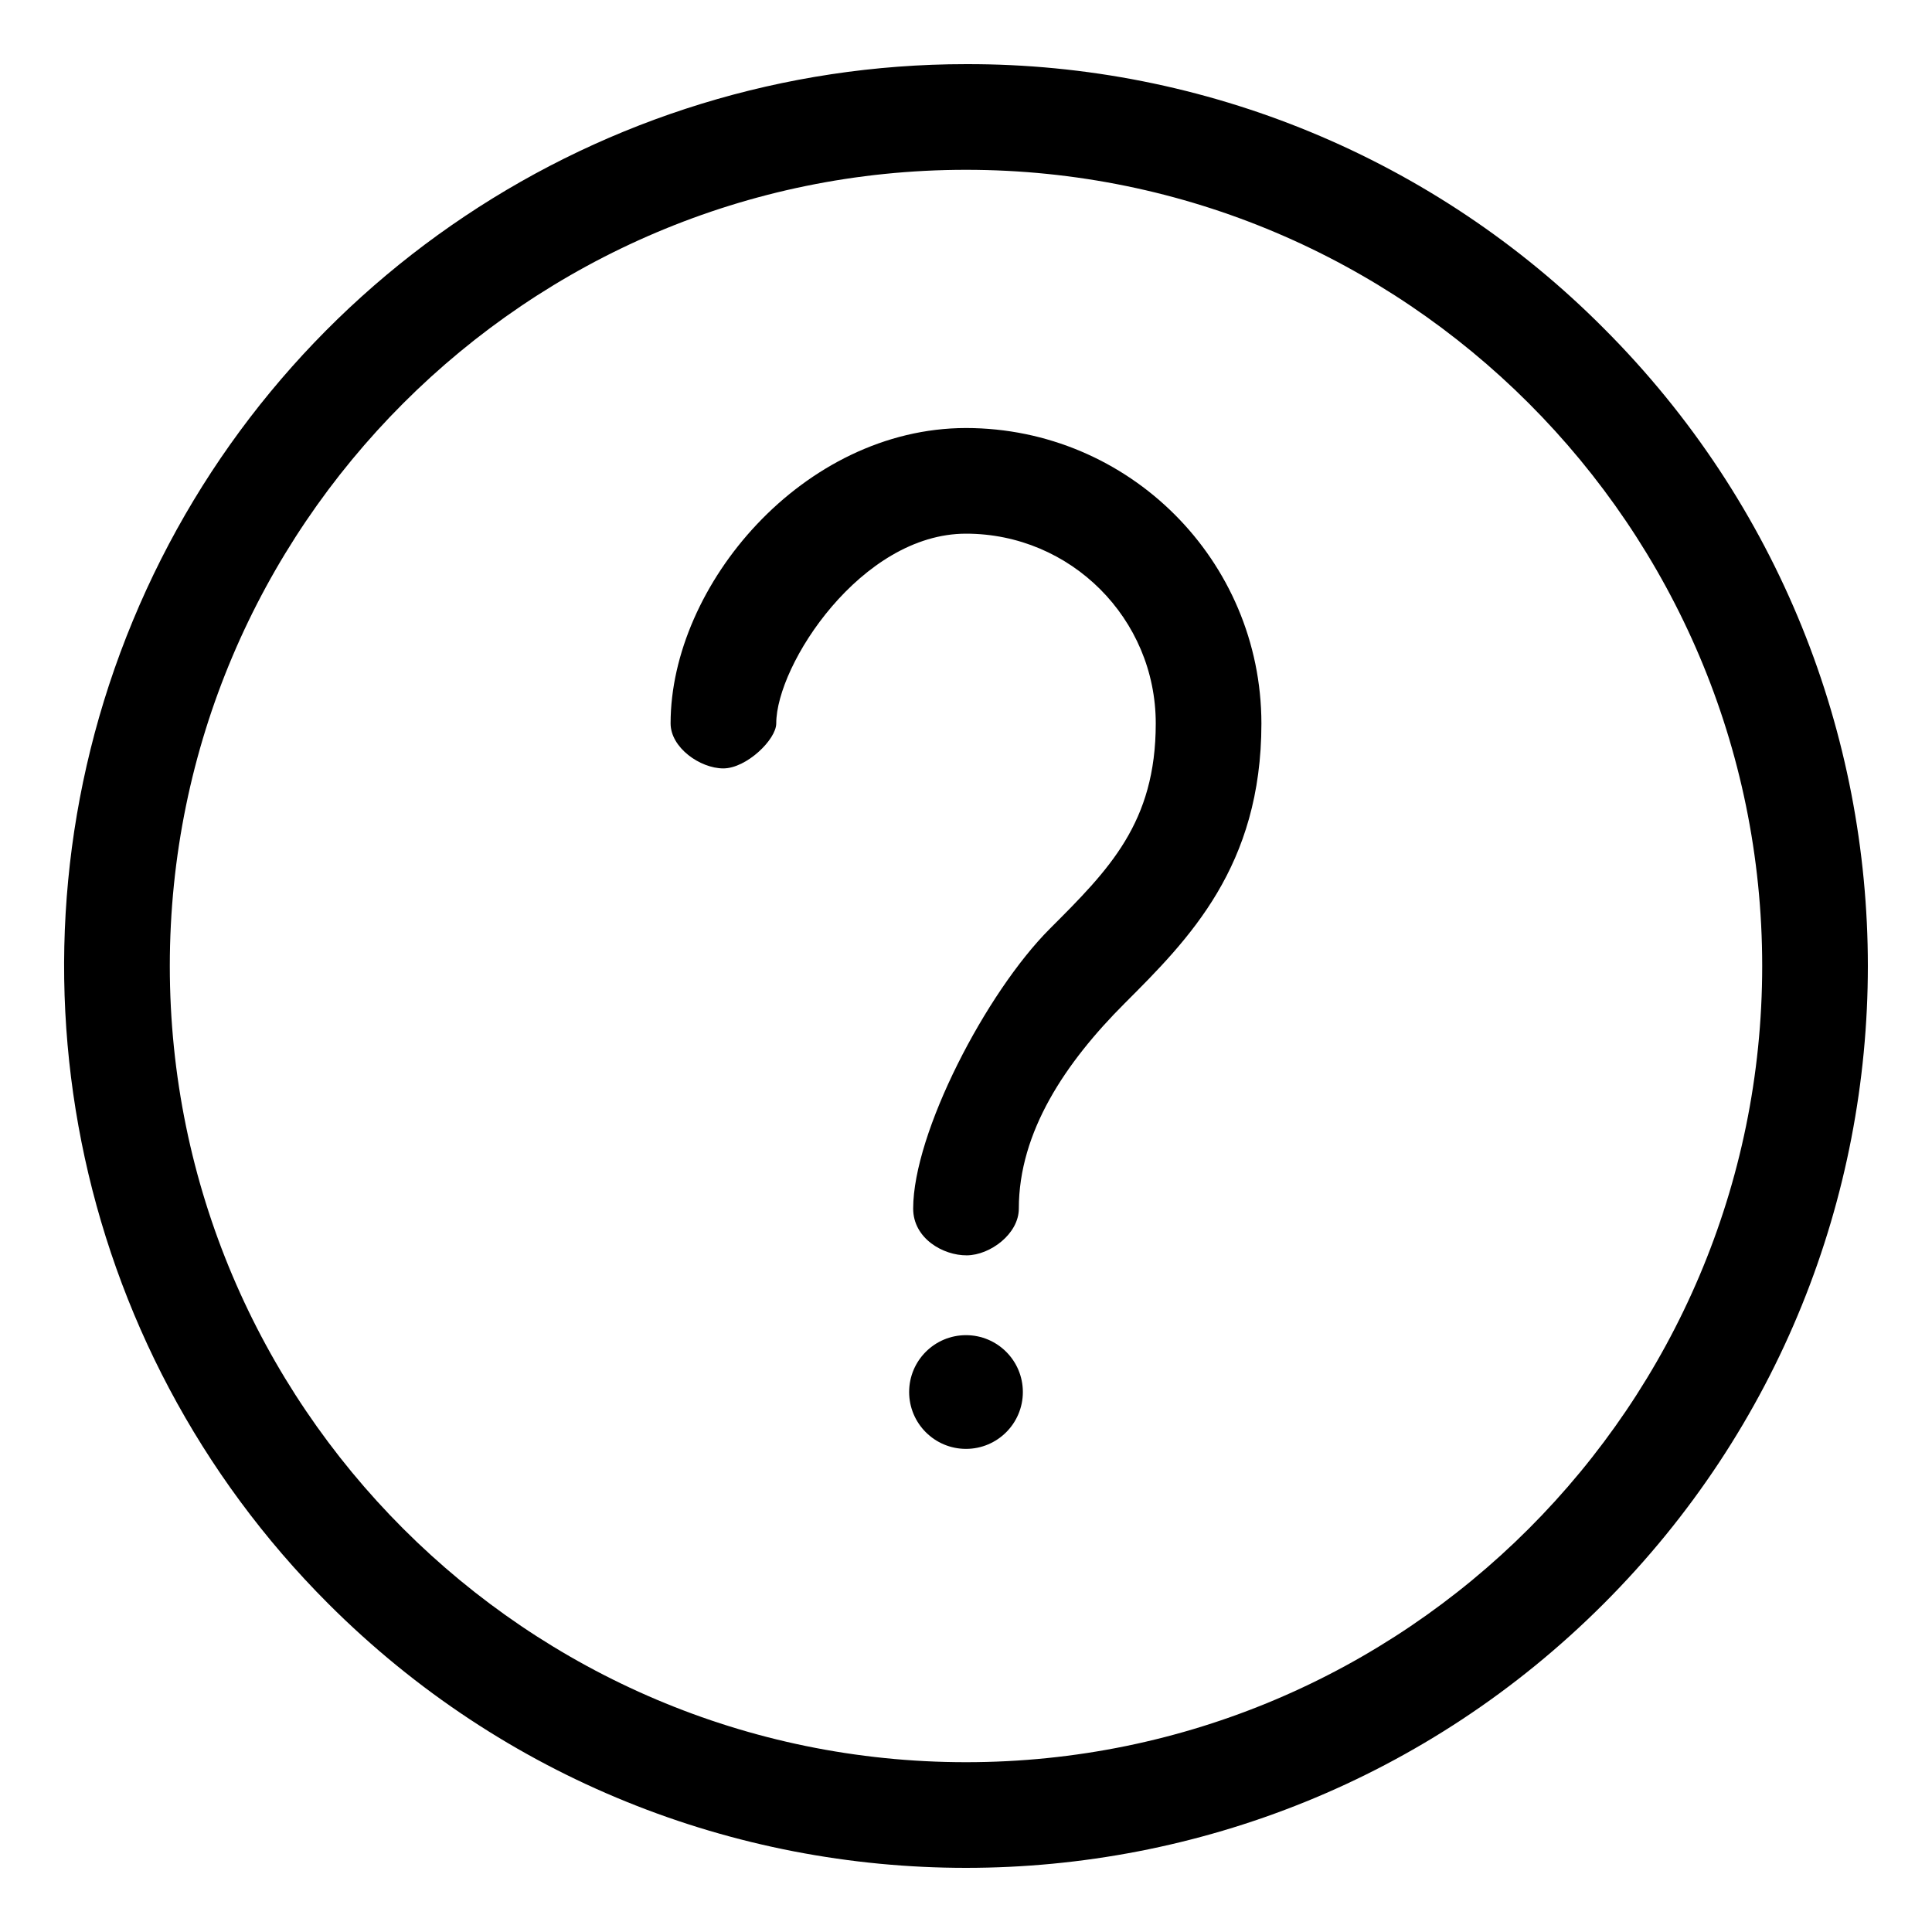
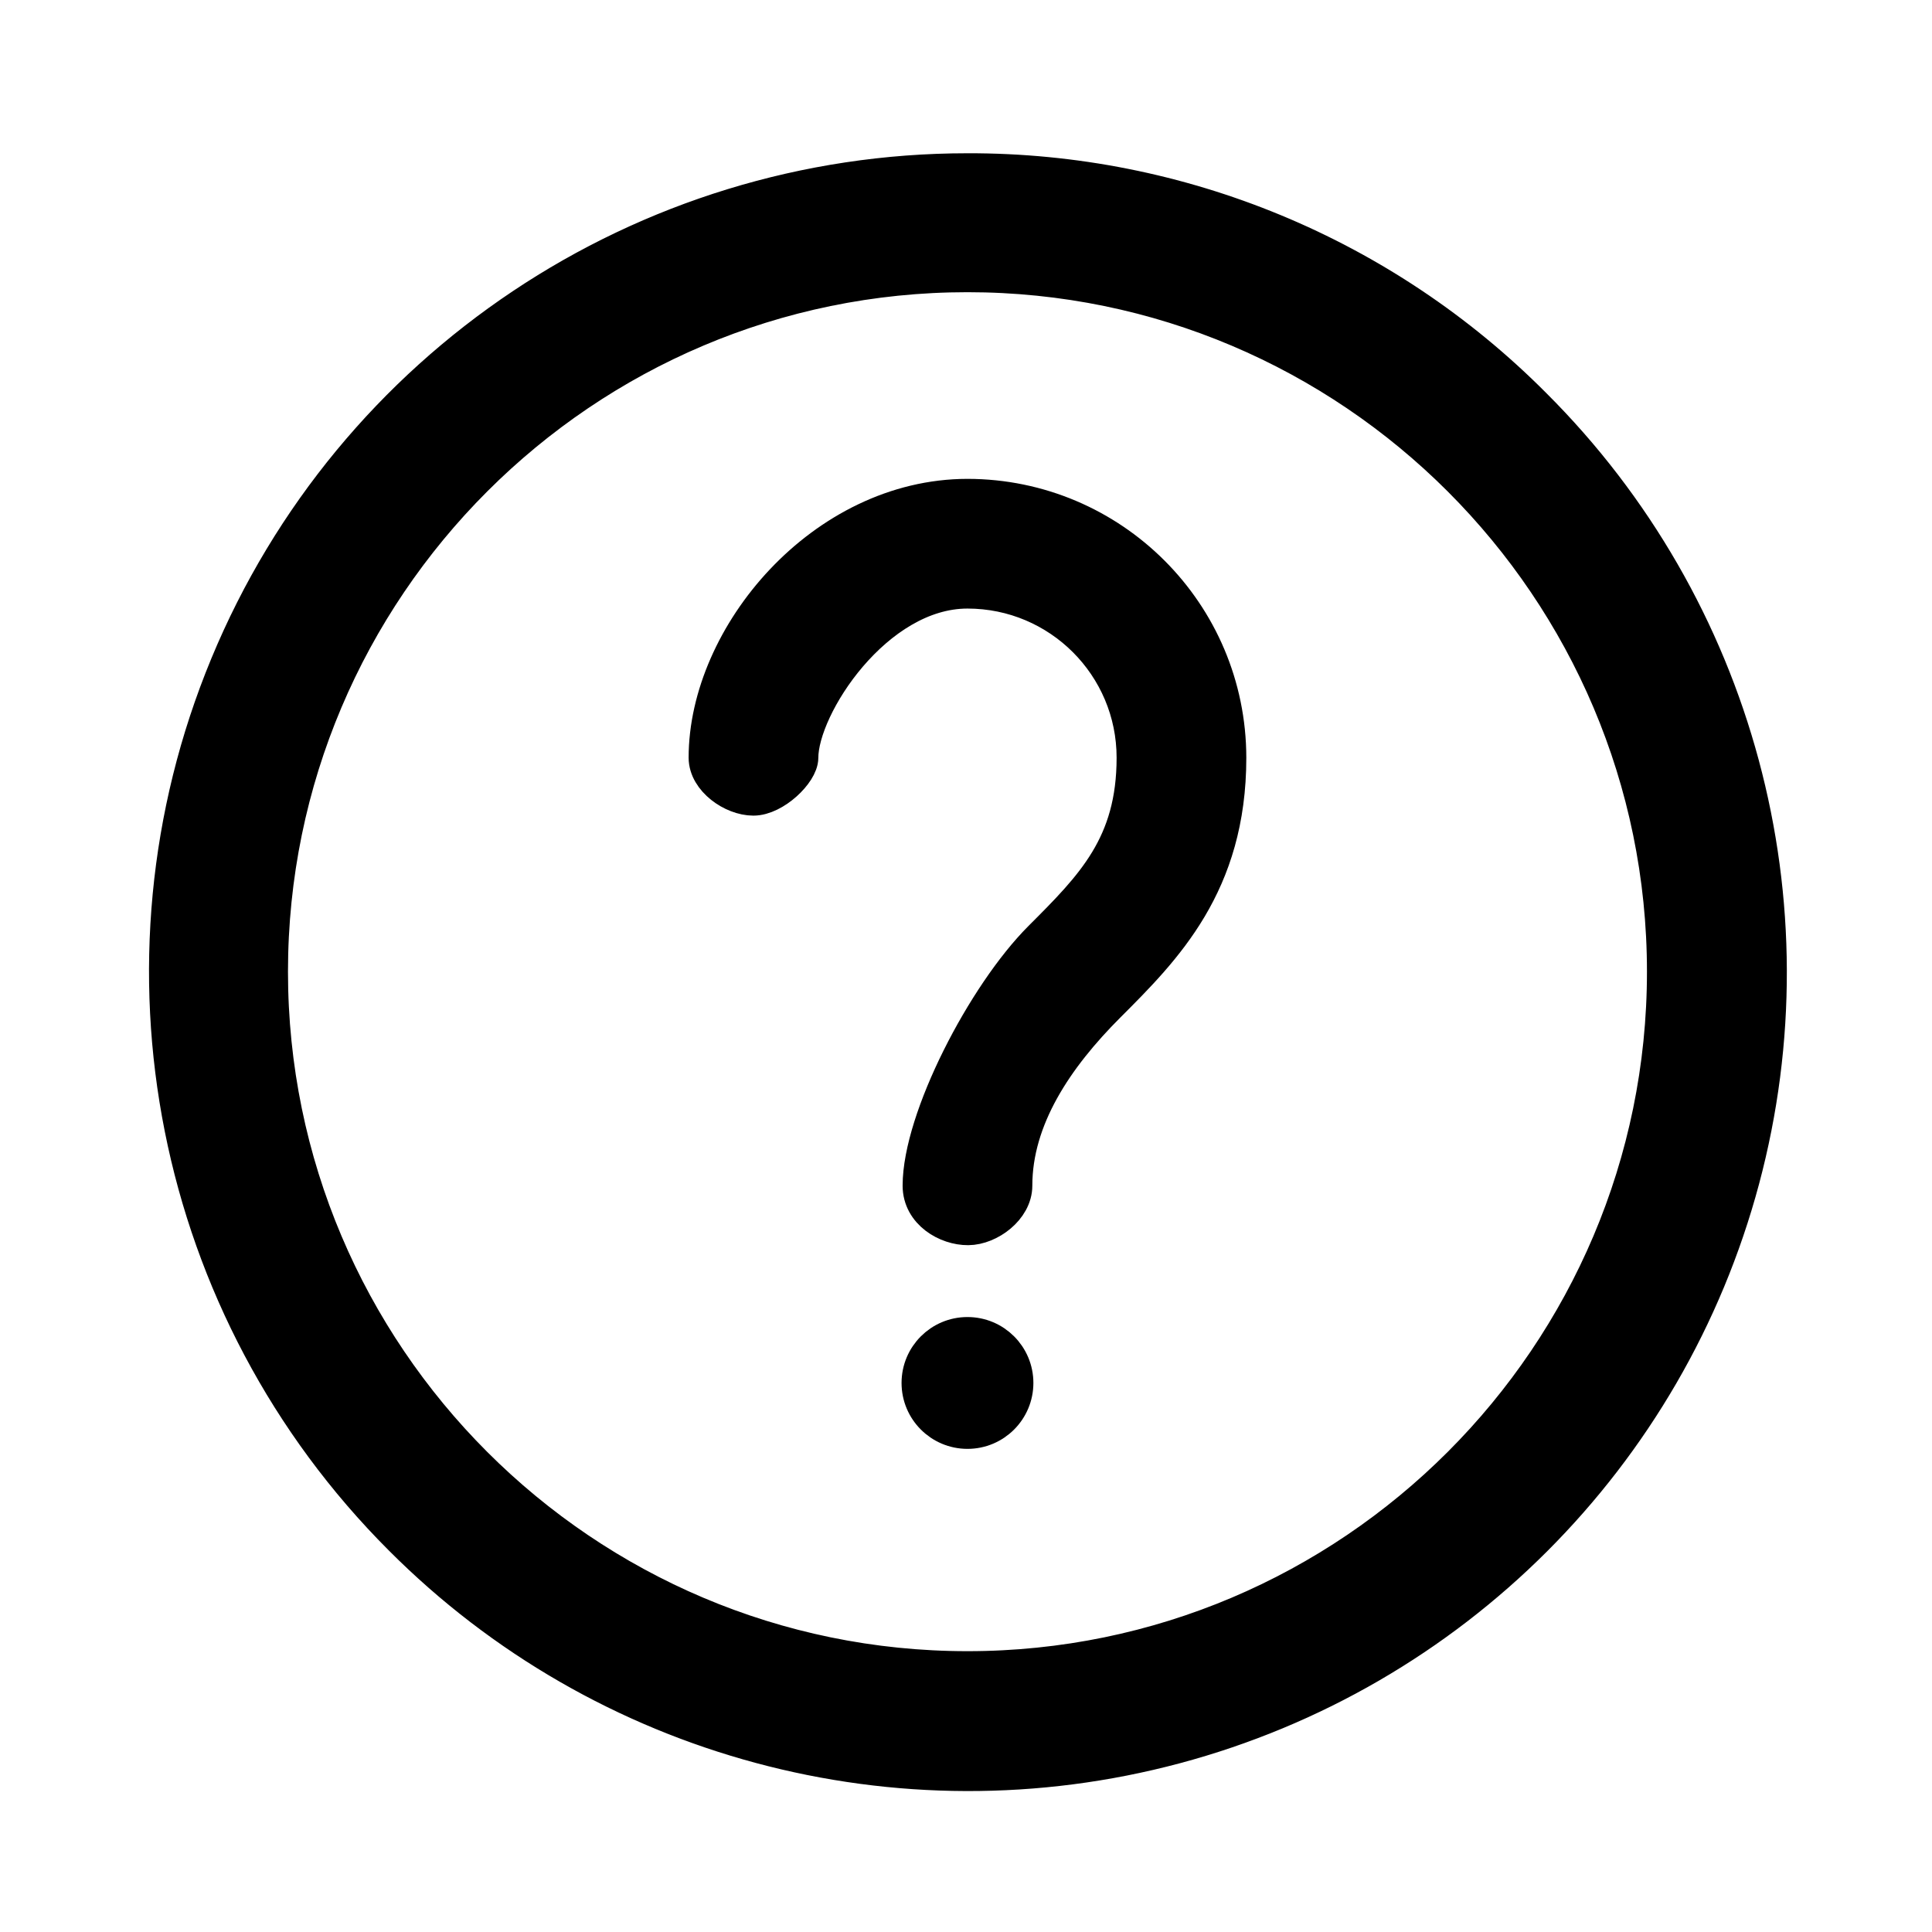
- <svg xmlns="http://www.w3.org/2000/svg" id="Layer_1" viewBox="0 0 512 512" data-name="Layer 1" version="1.1">
+ <svg xmlns="http://www.w3.org/2000/svg" id="Layer_1" viewBox="0 0 800 800" data-name="Layer 1" version="1.1" width="800" height="800">
  <defs id="defs3" />
-   <path d="m256 17a239 239 0 0 0 -169 408 239 239 0 1 0 338-338 237.435 237.435 0 0 0 -169-70zm0 450c-116.346 0-211-94.654-211-211s94.654-211 211-211 211 94.654 211 211-94.654 211-211 211z" id="path1" />
-   <path d="m 256,113.429 c -43.216,0.049 -78.286,41.725 -78.286,78.285 0,6.441 7.841,11.913 13.96,11.922 6.14,0.009 14.04,-7.655 14.04,-11.922 0,-15.526 22.514,-50.286 50.286,-50.286 27.772,0 50.286,22.514 50.286,50.286 0,26.344 -12.375,38.719 -28.043,54.387 C 261.255,263.089 242,300.303 242,320.286 c 0,7.913 7.932,12.442 14.22,12.393 C 262.397,332.631 270,326.998 270,320.286 c 0,-20.33 12.375,-38.72 28.042,-54.387 16.989,-16.988 36.244,-36.243 36.244,-74.185 C 334.237,148.498 299.216,113.478 256,113.429 Z" id="path2" />
-   <circle style="fill:#000000;fill-rule:evenodd;stroke-width:0.852" id="path4" cx="256" cy="368.9" r="15.068" />
+   <path d="M 400.609,72.931 A 329.424,329.424 0 0 0 167.669,635.294 329.427,329.427 0 1 0 633.549,169.415 327.267,327.267 0 0 0 400.609,72.931 Z m 0,620.254 c -160.365,0 -290.83,-130.466 -290.83,-290.83 0,-160.365 130.466,-290.83 290.83,-290.83 160.365,0 290.83,130.466 290.83,290.83 0,160.365 -130.466,290.83 -290.83,290.83 z" id="path1" style="stroke:#000000;stroke-width:18.937;stroke-dasharray:none;stroke-opacity:1" />
+   <path d="m 400.609,205.843 c -59.566,0.067 -107.905,57.512 -107.905,107.903 0,8.878 10.807,16.42 19.242,16.432 8.462,0.012 19.352,-10.551 19.352,-16.432 0,-21.4 31.032,-69.311 69.311,-69.311 38.28,0 69.311,31.032 69.311,69.311 0,36.311 -17.057,53.368 -38.653,74.964 -23.415,23.415 -49.955,74.709 -49.955,102.252 0,10.907 10.934,17.15 19.6,17.082 8.515,-0.066 18.994,-7.831 18.994,-17.082 0,-28.022 17.057,-53.369 38.651,-74.964 23.417,-23.415 49.957,-49.955 49.957,-102.252 -0.068,-59.566 -48.339,-107.837 -107.905,-107.903 z" id="path2" style="fill:#000000;fill-opacity:1;stroke:#000000;stroke-width:15.115;stroke-dasharray:none;stroke-opacity:1" />
+   <circle style="fill:#000000;fill-opacity:1;fill-rule:evenodd;stroke:#000000;stroke-width:13.052;stroke-dasharray:none;stroke-opacity:1" id="path4" cx="400.609" cy="572.651" r="20.769" />
</svg>
